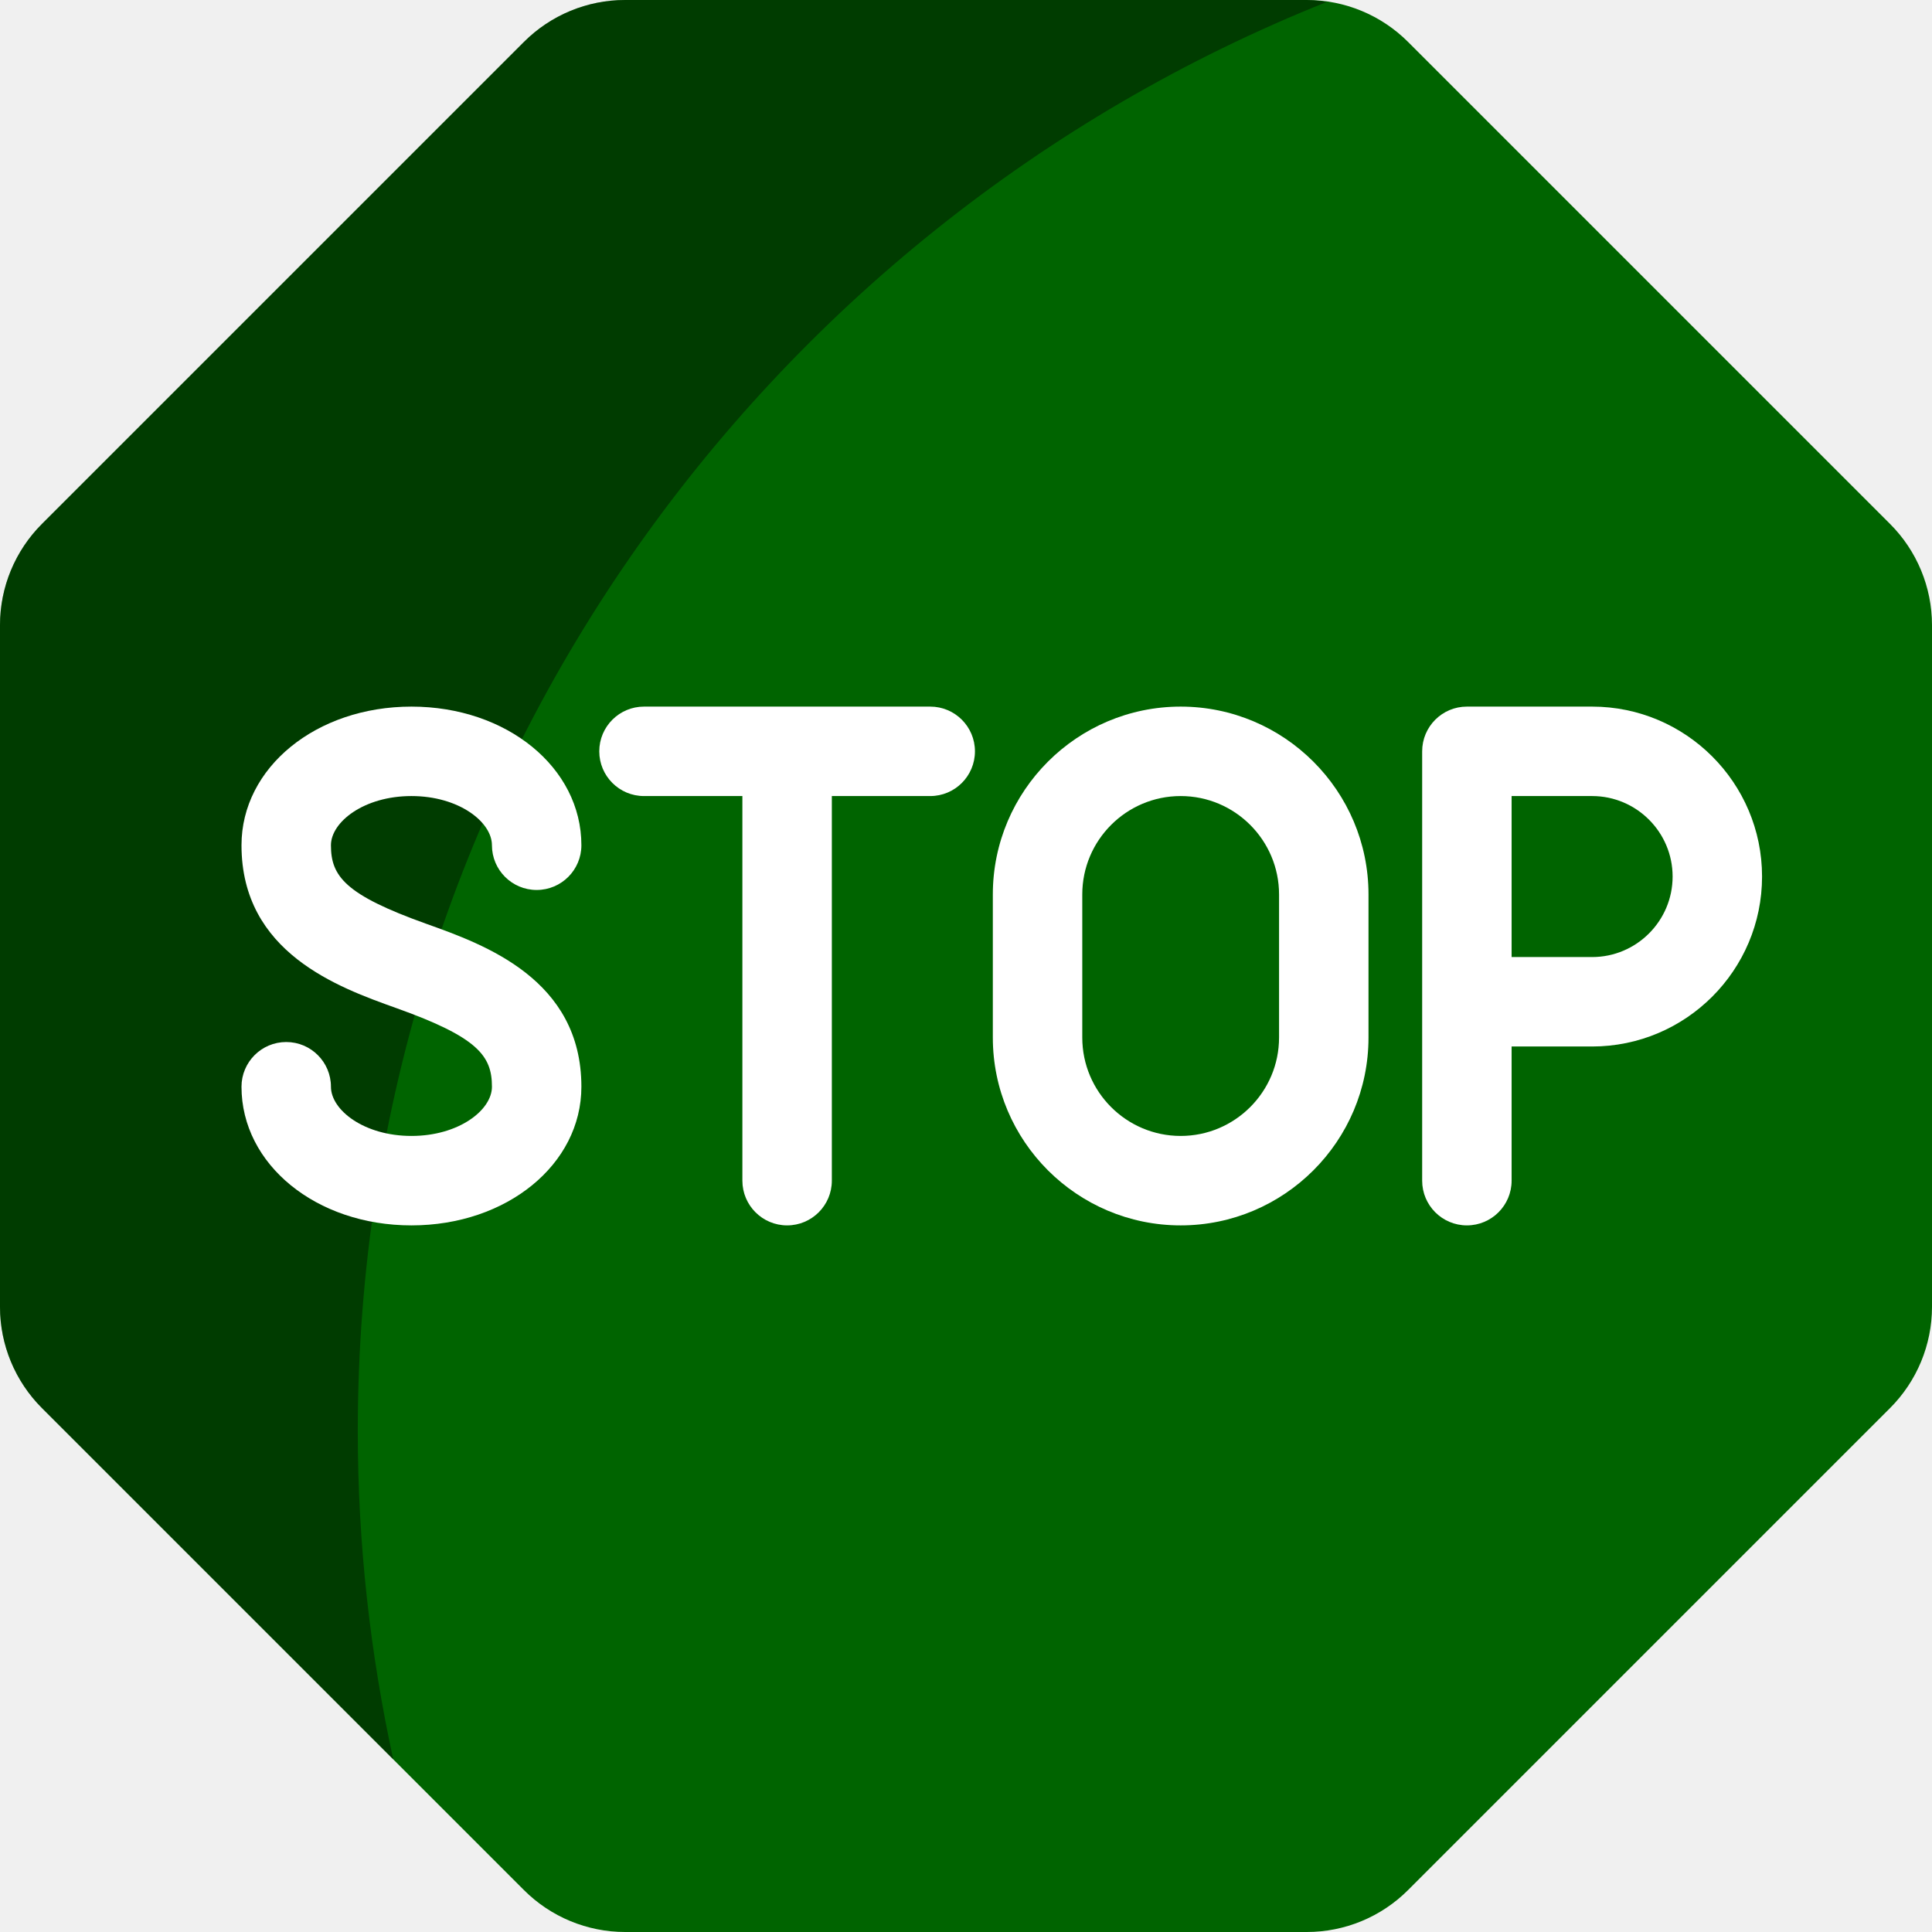
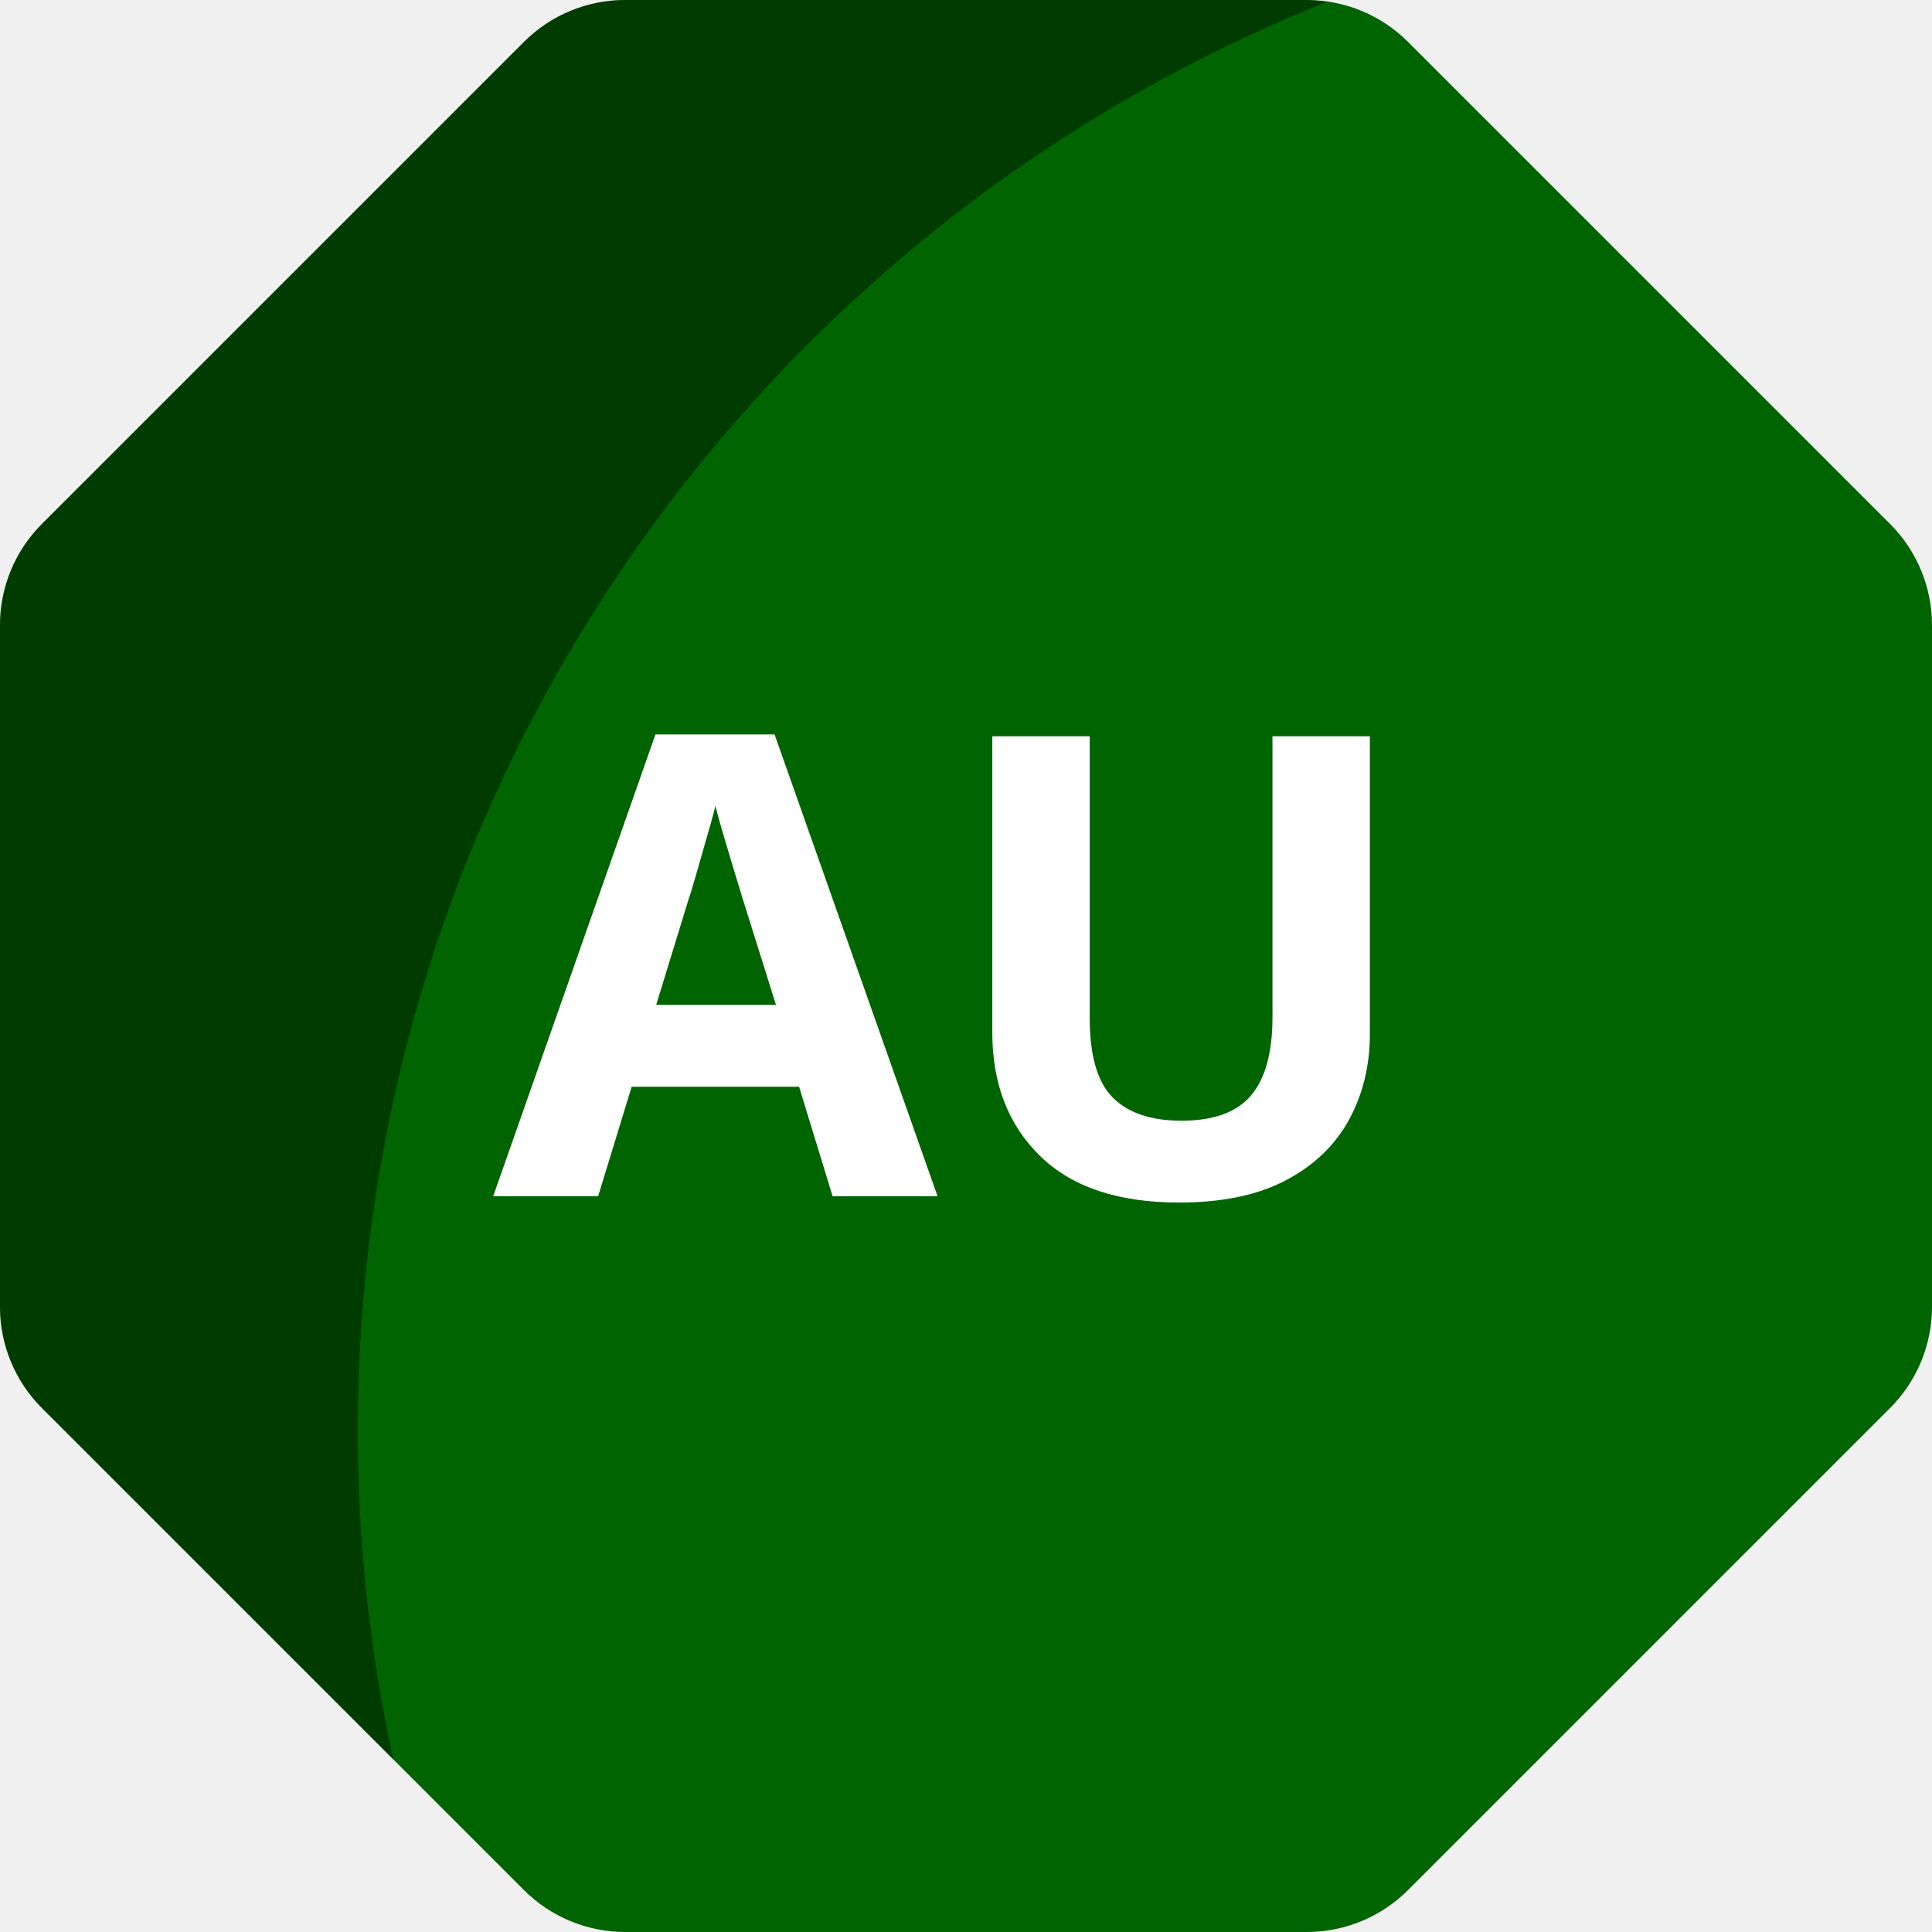
<svg xmlns="http://www.w3.org/2000/svg" version="1.1" id="Layer_1" x="0px" y="0px" viewBox="0 0 128 128" xml:space="preserve" width="128" height="128">
-   <defs id="defs49" />
+   <defs id="defs49">
+     <rect x="16.566" y="37.047" width="75.808" height="51.982" id="rect4631" />
+   </defs>
  <path style="fill:#006400;stroke-width:4;fill-opacity:1" d="M 346.329,0 H 165.671 C 155.612,0 145.966,3.995 138.854,11.109 L 11.109,138.853 C 3.995,145.965 0,155.612 0,165.671 V 346.33 c 0,10.059 3.995,19.705 11.109,26.817 l 127.745,127.745 c 7.112,7.112 16.759,11.109 26.817,11.109 H 346.33 c 10.059,0 19.705,-3.995 26.817,-11.109 L 500.892,373.147 c 7.112,-7.112 11.109,-16.76 11.109,-26.817 V 165.671 c 0,-10.059 -3.995,-19.705 -11.109,-26.817 L 373.147,11.109 C 366.035,3.995 356.388,0 346.329,0 Z" id="path2" transform="scale(0.2499995)" />
  <path style="fill:#000000;stroke-width:4;fill-opacity:1;opacity:0.4" d="M 94.815,379.259 C 94.815,207.421 201.177,60.52 351.614,0.522 349.864,0.275 348.117,0 346.329,0 H 165.671 C 155.612,0 145.966,3.995 138.854,11.109 L 11.109,138.853 C 3.996,145.965 0,155.611 0,165.671 V 346.33 c 0,10.059 3.996,19.705 11.109,26.817 l 93.103,93.103 c -6.098,-28.041 -9.397,-57.124 -9.397,-86.991 z" id="path4" transform="scale(0.2499995)" />
  <g id="g14" transform="scale(0.2499995)" style="stroke-width:4">
-     <path style="fill:#ffffff;stroke-width:4" d="m 246.519,187.259 h -75.852 c -6.546,0 -11.852,5.306 -11.852,11.852 0,6.546 5.306,11.852 11.852,11.852 h 26.074 v 101.926 c 0,6.546 5.306,11.852 11.852,11.852 6.546,0 11.852,-5.306 11.852,-11.852 V 210.963 h 26.074 c 6.546,0 11.852,-5.306 11.852,-11.852 0,-6.546 -5.307,-11.852 -11.852,-11.852 z" id="path6" />
-     <path style="fill:#ffffff;stroke-width:4" d="m 312.889,187.259 c -27.444,0 -49.778,22.329 -49.778,49.778 v 37.926 c 0,27.449 22.334,49.778 49.778,49.778 27.444,0 49.778,-22.329 49.778,-49.778 v -37.926 c 0,-27.449 -22.334,-49.778 -49.778,-49.778 z m 26.074,87.704 c 0,14.38 -11.694,26.074 -26.074,26.074 -14.38,0 -26.074,-11.694 -26.074,-26.074 v -37.926 c 0,-14.38 11.694,-26.074 26.074,-26.074 14.38,0 26.074,11.694 26.074,26.074 z" id="path8" />
-     <path style="fill:#ffffff;stroke-width:4" d="m 421.926,187.259 h -33.185 c -6.546,0 -11.852,5.306 -11.852,11.852 v 113.778 c 0,6.546 5.306,11.852 11.852,11.852 6.546,0 11.852,-5.306 11.852,-11.852 v -35.556 h 21.333 c 24.833,0 45.037,-20.204 45.037,-45.037 0,-24.833 -20.204,-45.037 -45.037,-45.037 z m 0,66.371 h -21.333 v -42.667 h 21.333 c 11.759,0 21.333,9.569 21.333,21.333 0,11.764 -9.574,21.334 -21.333,21.334 z" id="path10" />
-     <path style="fill:#ffffff;stroke-width:4" d="m 109.037,210.963 c 12.574,0 21.333,6.871 21.333,13.037 0,6.546 5.306,11.852 11.852,11.852 6.546,0 11.852,-5.306 11.852,-11.852 0,-20.602 -19.787,-36.741 -45.037,-36.741 C 83.787,187.259 64,203.398 64,224 c 0,28.495 25.695,37.676 41.047,43.162 21.666,7.736 25.324,12.68 25.324,20.838 0,6.167 -8.76,13.037 -21.333,13.037 -12.573,0 -21.334,-6.87 -21.334,-13.037 0,-6.546 -5.306,-11.852 -11.852,-11.852 C 69.306,276.148 64,281.454 64,288 c 0,20.602 19.787,36.741 45.037,36.741 25.25,0 45.037,-16.139 45.037,-36.741 0,-28.495 -25.695,-37.676 -41.047,-43.162 C 91.361,237.102 87.703,232.158 87.703,224 c 10e-4,-6.167 8.76,-13.037 21.334,-13.037 z" id="path12" />
+     <text xml:space="preserve" transform="matrix(4.000008,0,0,4.000008,45.53395,17.81247)" id="text4629" style="font-style:normal;font-variant:normal;font-weight:bold;font-stretch:normal;font-size:42.667px;line-height:1.25;font-family:sans-serif;-inkscape-font-specification:'sans-serif Bold';text-align:center;letter-spacing:0px;word-spacing:0px;white-space:pre;shape-inside:url(#rect4631);fill:#ffffff;fill-opacity:1;stroke:none" x="28.188" y="0">
+       <tspan x="21.294" y="74.797" id="tspan21834">AU</tspan>
+     </text>
  </g>
  <g id="g16" transform="scale(0.2499995)" style="stroke-width:4">
</g>
  <g id="g18" transform="scale(0.2499995)" style="stroke-width:4">
</g>
  <g id="g20" transform="scale(0.2499995)" style="stroke-width:4">
</g>
  <g id="g22" transform="scale(0.2499995)" style="stroke-width:4">
</g>
  <g id="g24" transform="scale(0.2499995)" style="stroke-width:4">
</g>
  <g id="g26" transform="scale(0.2499995)" style="stroke-width:4">
</g>
  <g id="g28" transform="scale(0.2499995)" style="stroke-width:4">
</g>
  <g id="g30" transform="scale(0.2499995)" style="stroke-width:4">
</g>
  <g id="g32" transform="scale(0.2499995)" style="stroke-width:4">
</g>
  <g id="g34" transform="scale(0.2499995)" style="stroke-width:4">
</g>
  <g id="g36" transform="scale(0.2499995)" style="stroke-width:4">
</g>
  <g id="g38" transform="scale(0.2499995)" style="stroke-width:4">
</g>
  <g id="g40" transform="scale(0.2499995)" style="stroke-width:4">
</g>
  <g id="g42" transform="scale(0.2499995)" style="stroke-width:4">
</g>
  <g id="g44" transform="scale(0.2499995)" style="stroke-width:4">
</g>
</svg>
